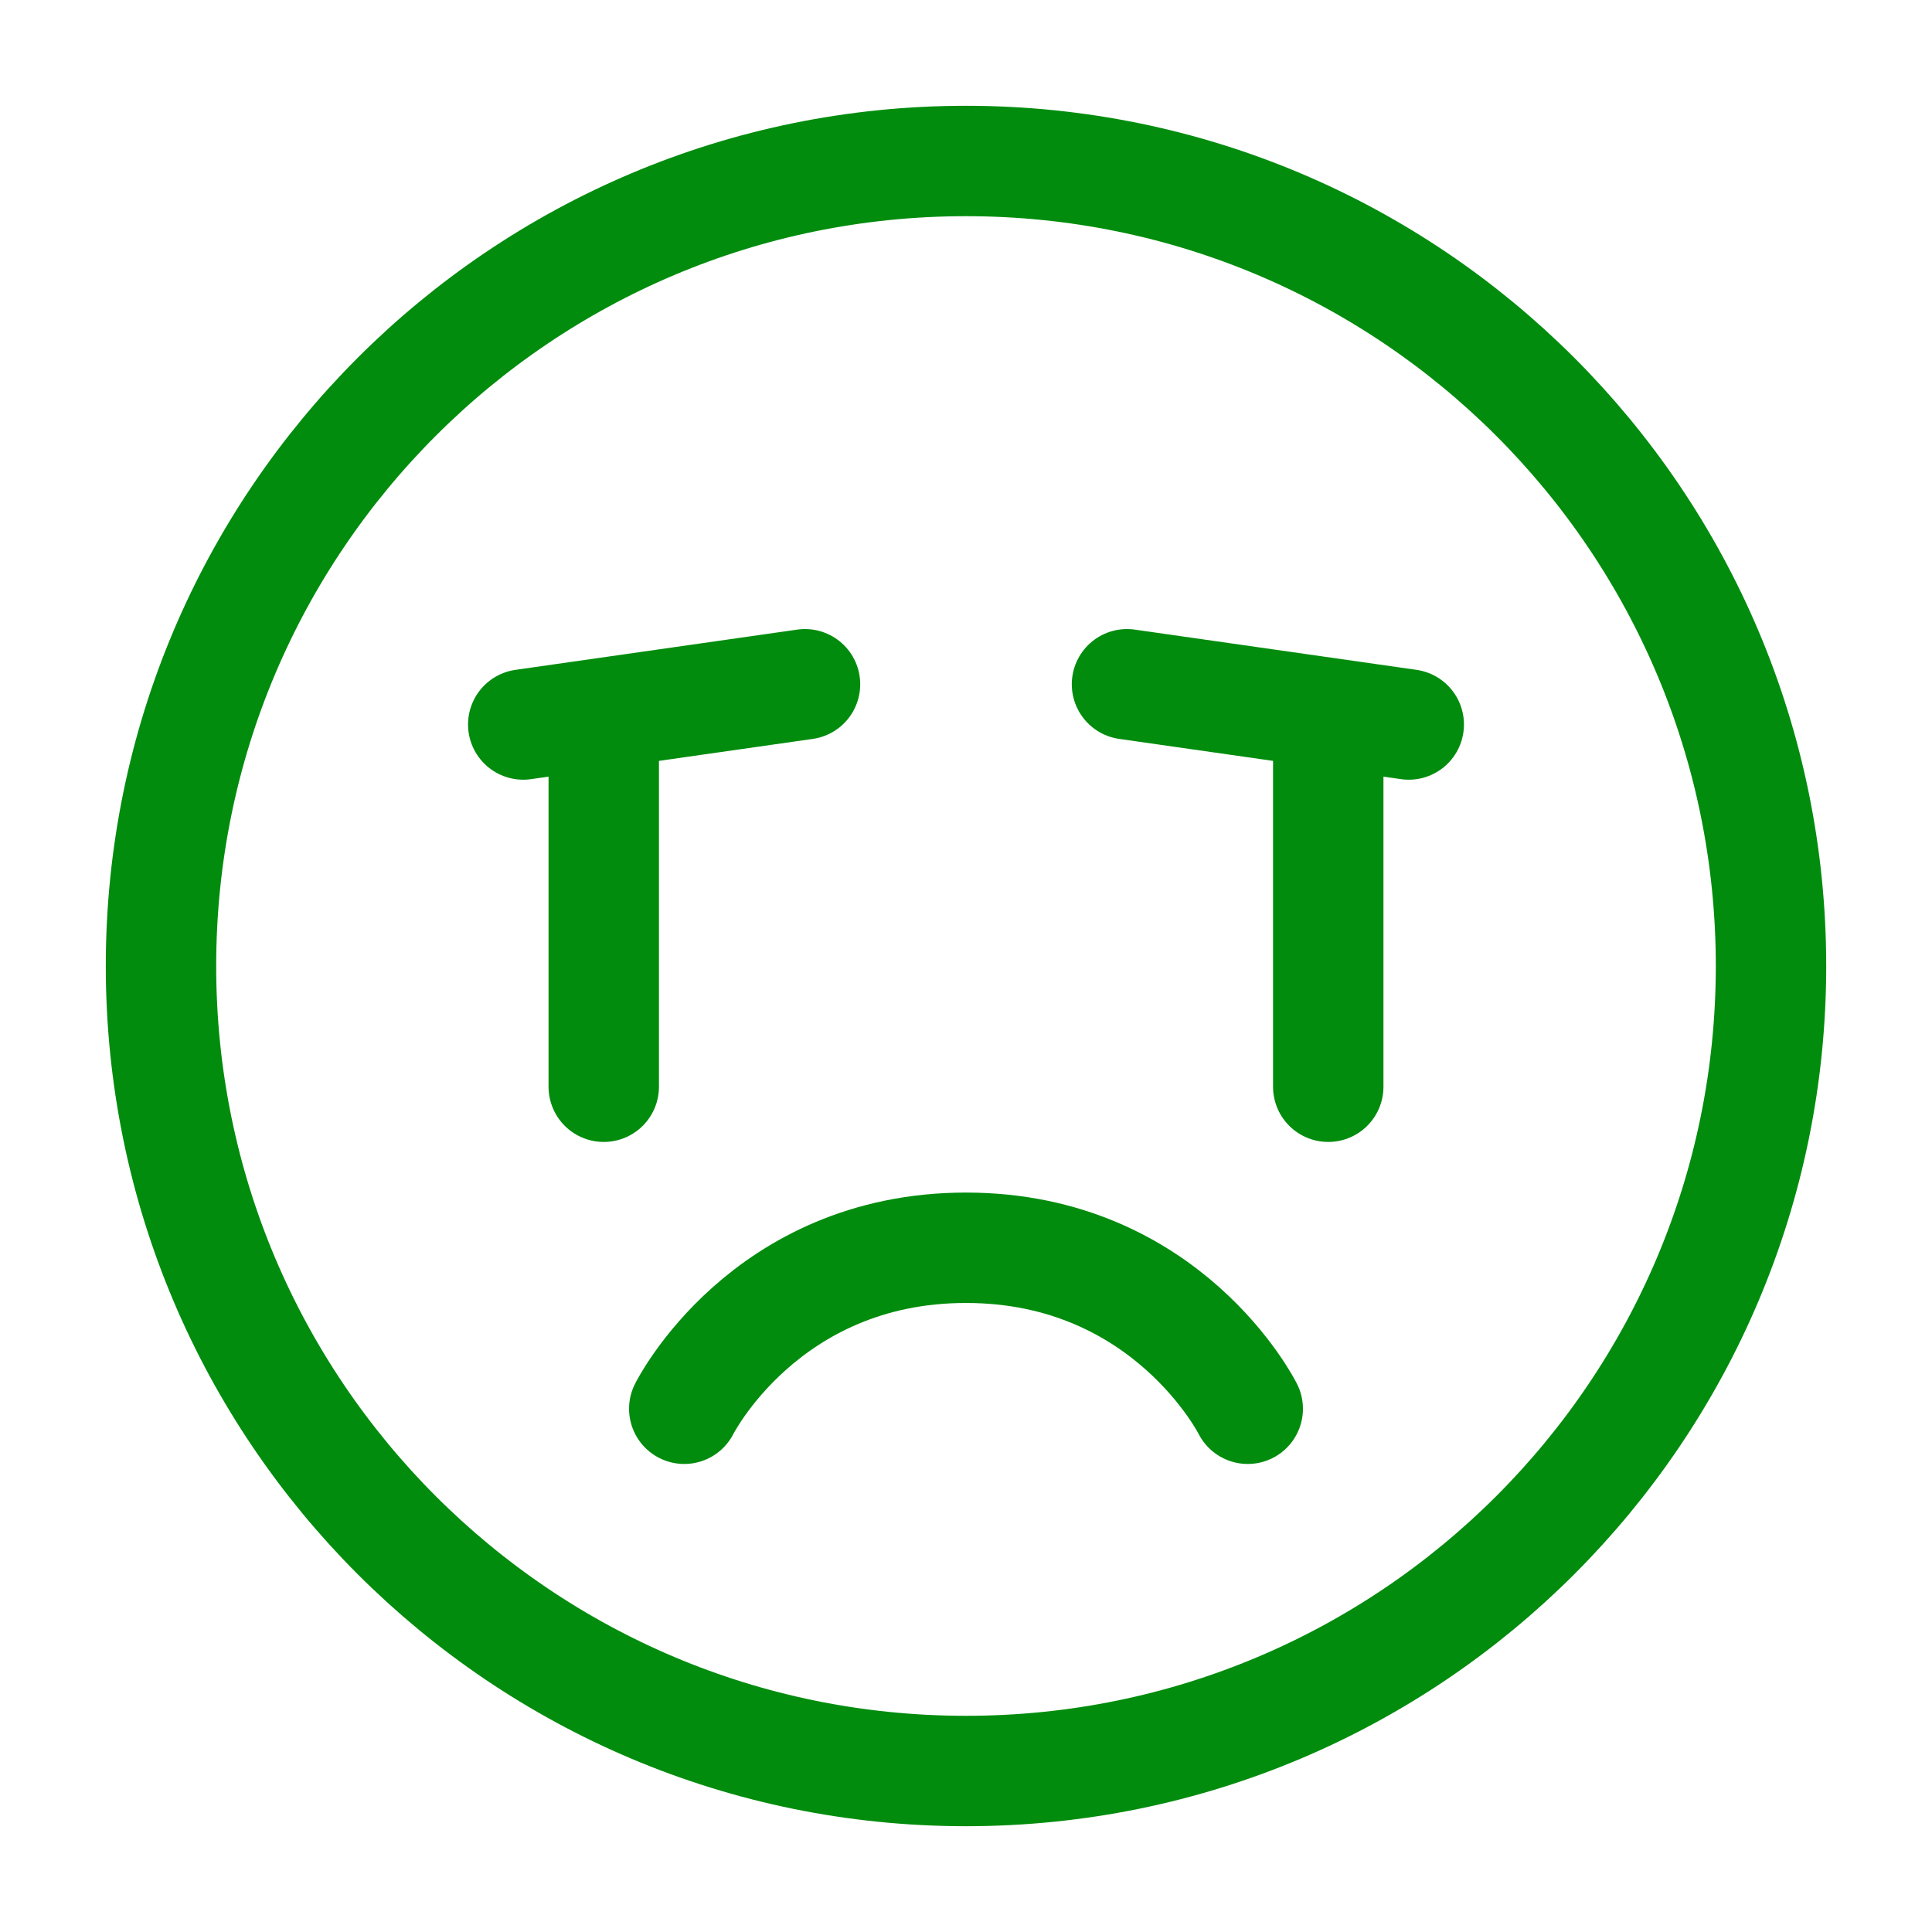
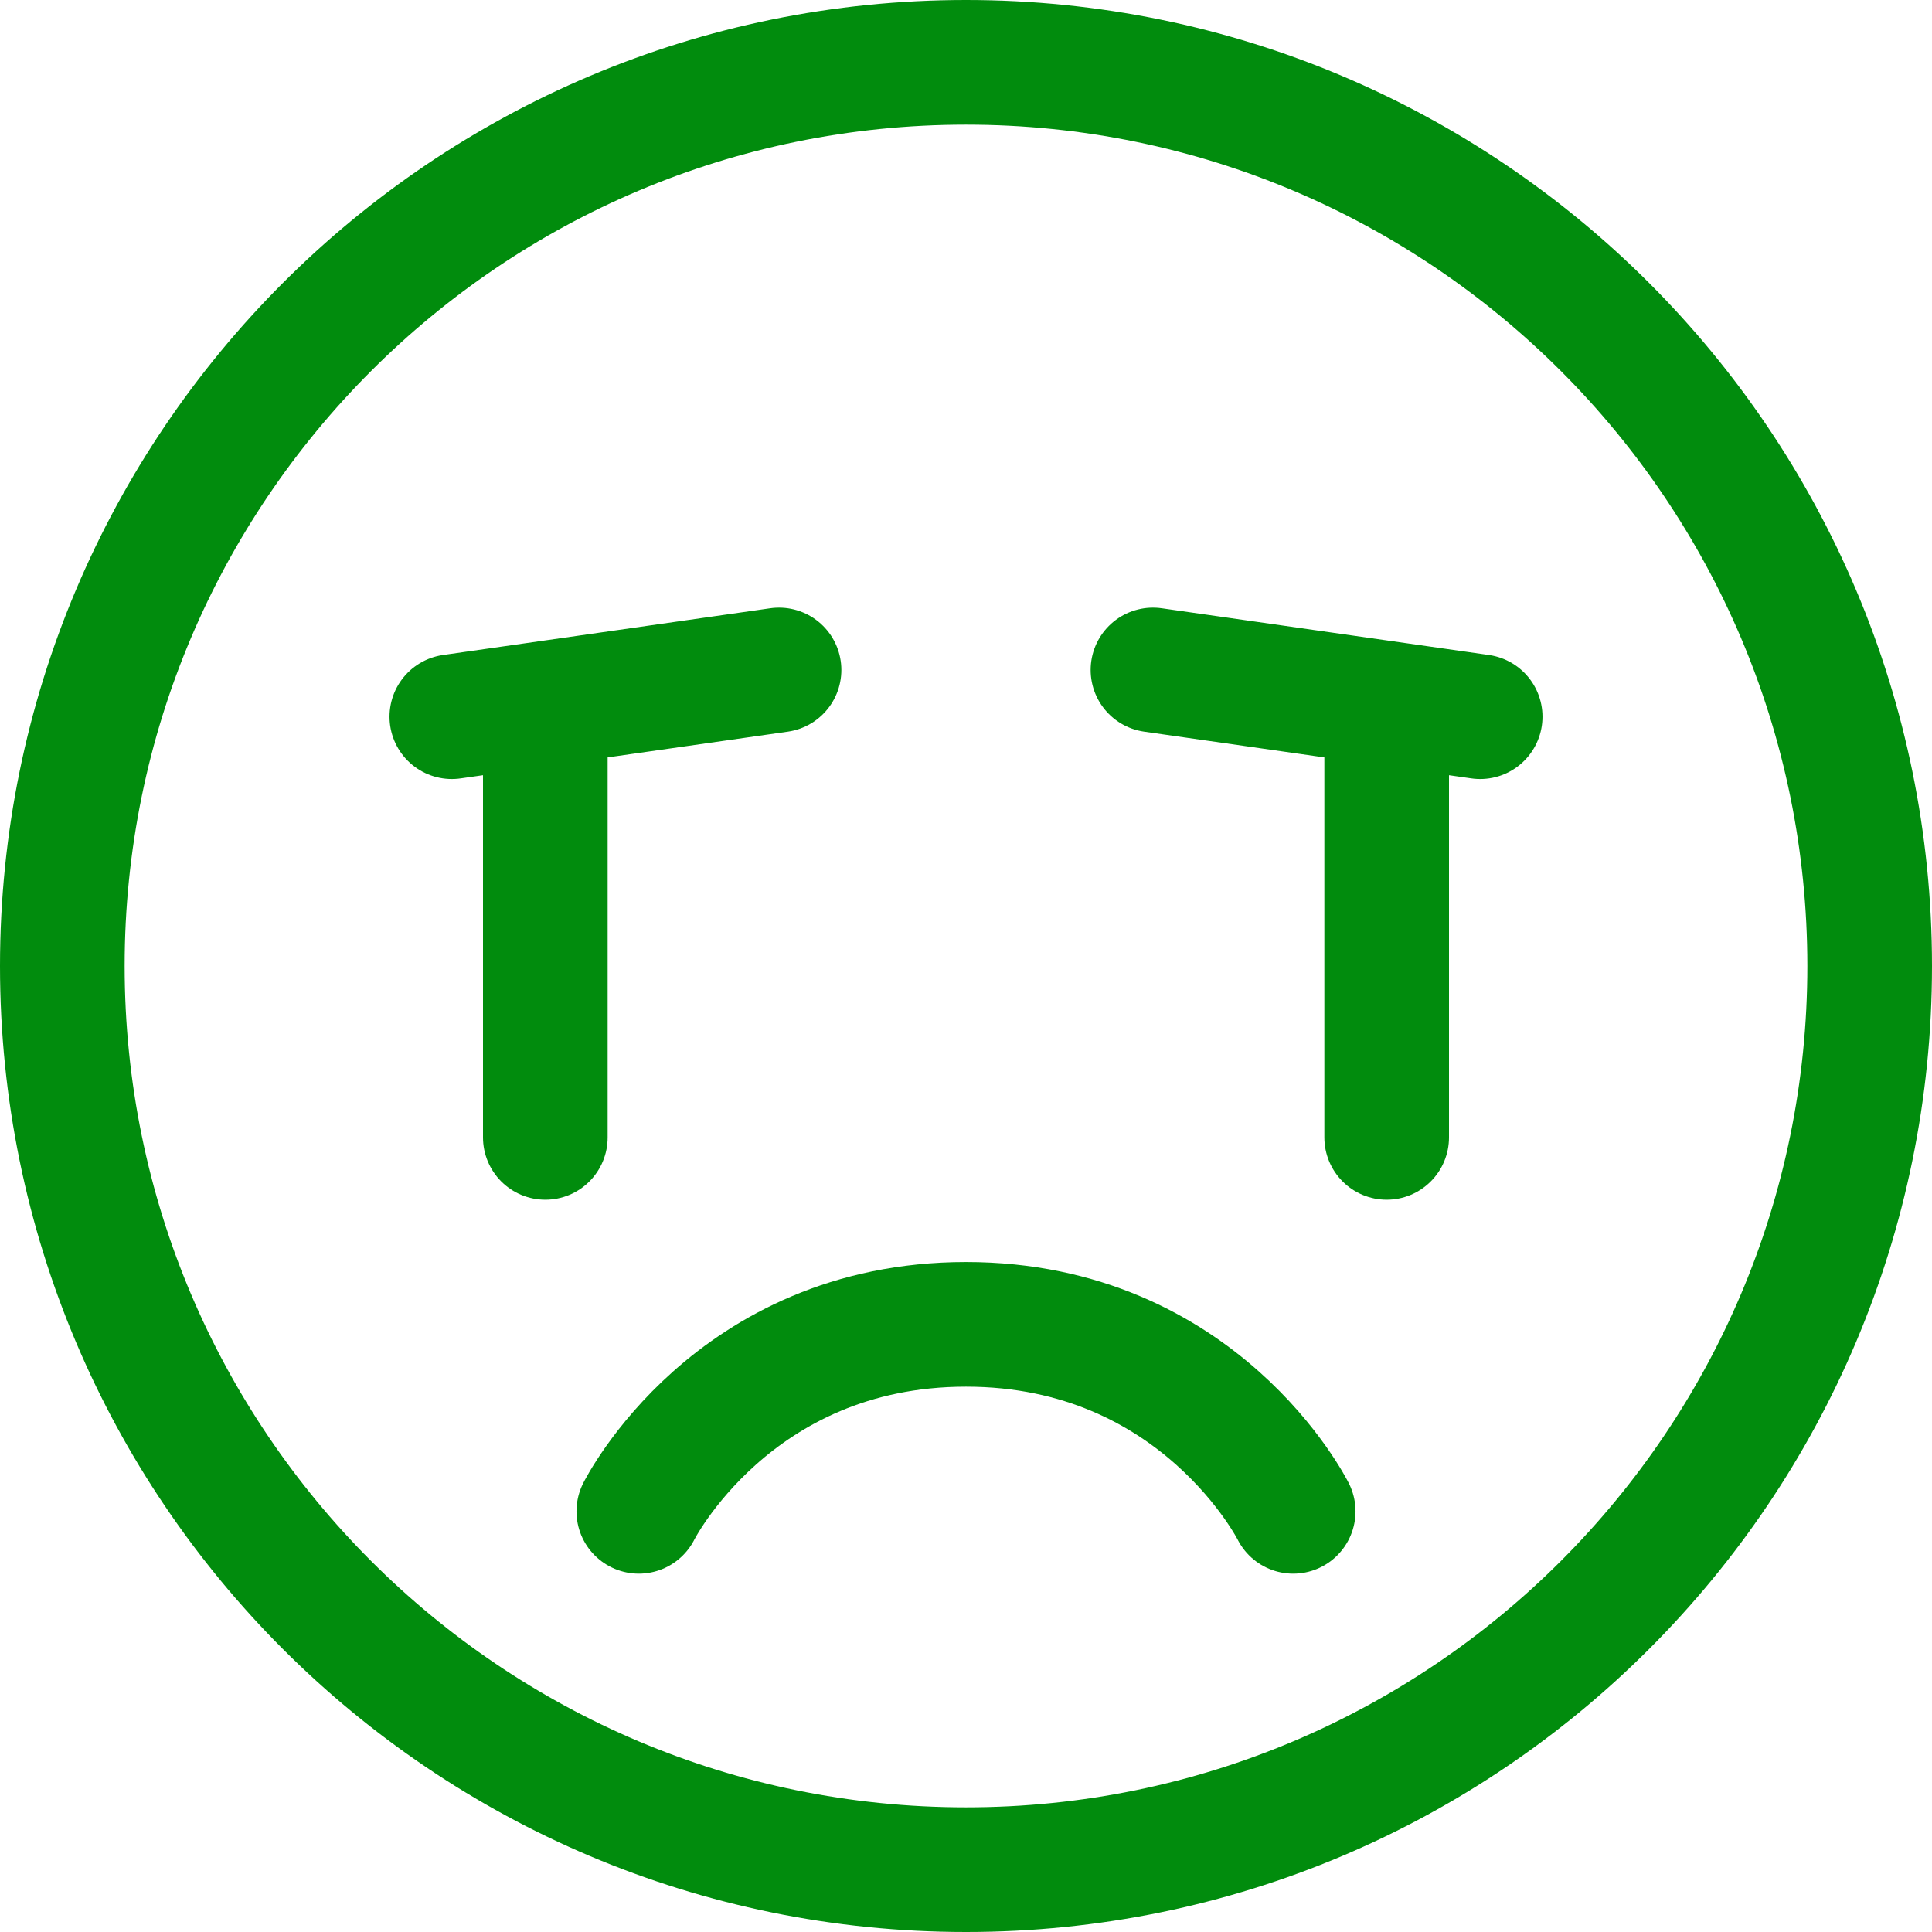
- <svg xmlns="http://www.w3.org/2000/svg" width="70" height="70" viewBox="0 0 70 70" fill="none">
-   <g id="icon-park-outline:loudly-crying-face">
-     <g id="Group">
-       <path id="Vector" d="M35 64.167C51.109 64.167 64.167 51.109 64.167 35C64.167 18.891 51.109 5.833 35 5.833C18.891 5.833 5.833 18.891 5.833 35C5.833 51.109 18.891 64.167 35 64.167Z" stroke="#018C0D" stroke-width="4" stroke-linejoin="round" />
-       <path id="Vector_2" d="M45.208 51.042C45.208 51.042 42.292 45.209 35 45.209C27.708 45.209 24.792 51.042 24.792 51.042M51.042 26.25L40.833 24.792M48.125 26.25V39.375M29.167 24.792L18.958 26.25M21.875 26.25V39.375" stroke="#018C0D" stroke-width="4" stroke-linecap="round" stroke-linejoin="round" />
-     </g>
-   </g>
+ <svg xmlns="http://www.w3.org/2000/svg" width="62" height="62" viewBox="0 0 62 62" fill="none">
+   <path d="M31 60C47.017 60 60 47.017 60 31C60 14.983 47.017 2 31 2C14.983 2 2 14.983 2 31C2 47.017 14.983 60 31 60Z" stroke="#018C0D" stroke-width="4" stroke-linejoin="round" />
+   <path d="M41.5 48.5C41.5 48.5 38.5 42.5 31 42.5C23.5 42.5 20.5 48.5 20.5 48.5M47.5 23L37 21.5M44.5 23V36.5M25 21.5L14.5 23M17.5 23V36.5" stroke="#018C0D" stroke-width="4" stroke-linecap="round" stroke-linejoin="round" />
</svg>
